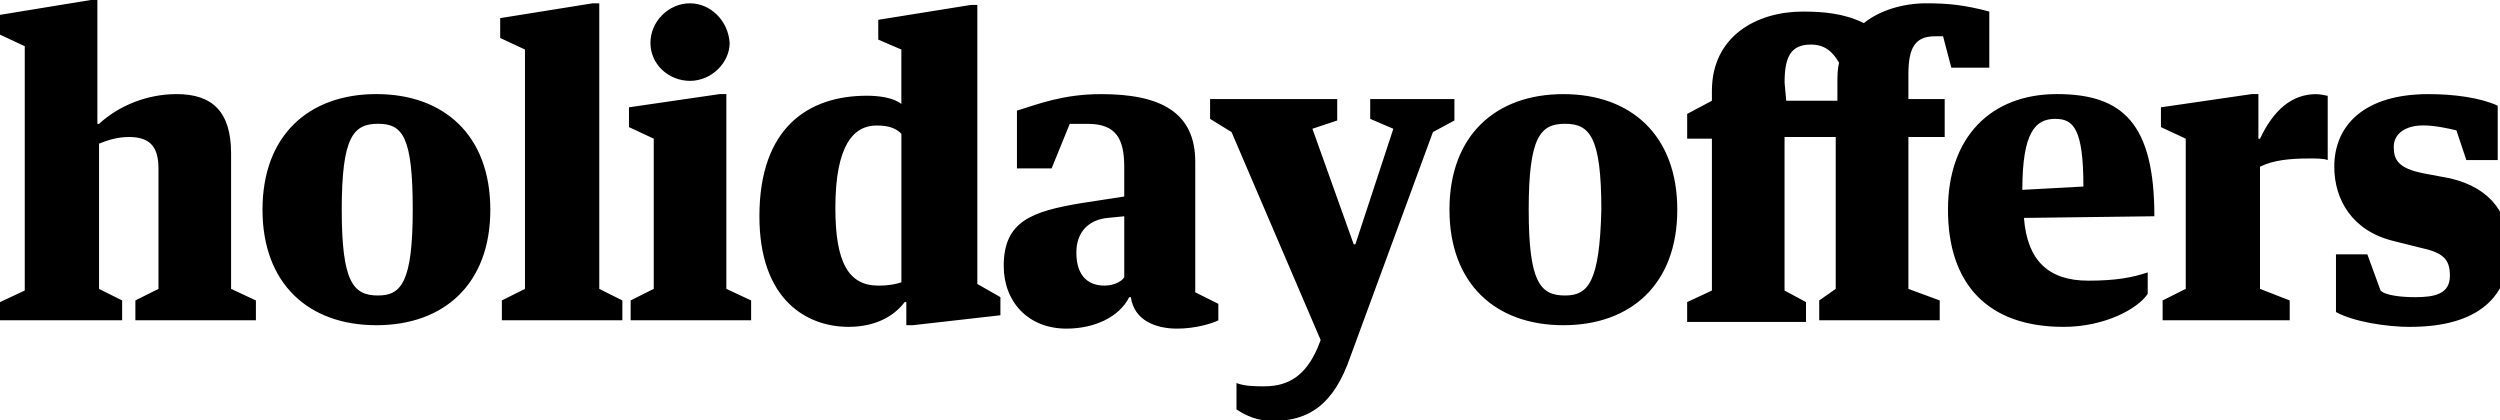
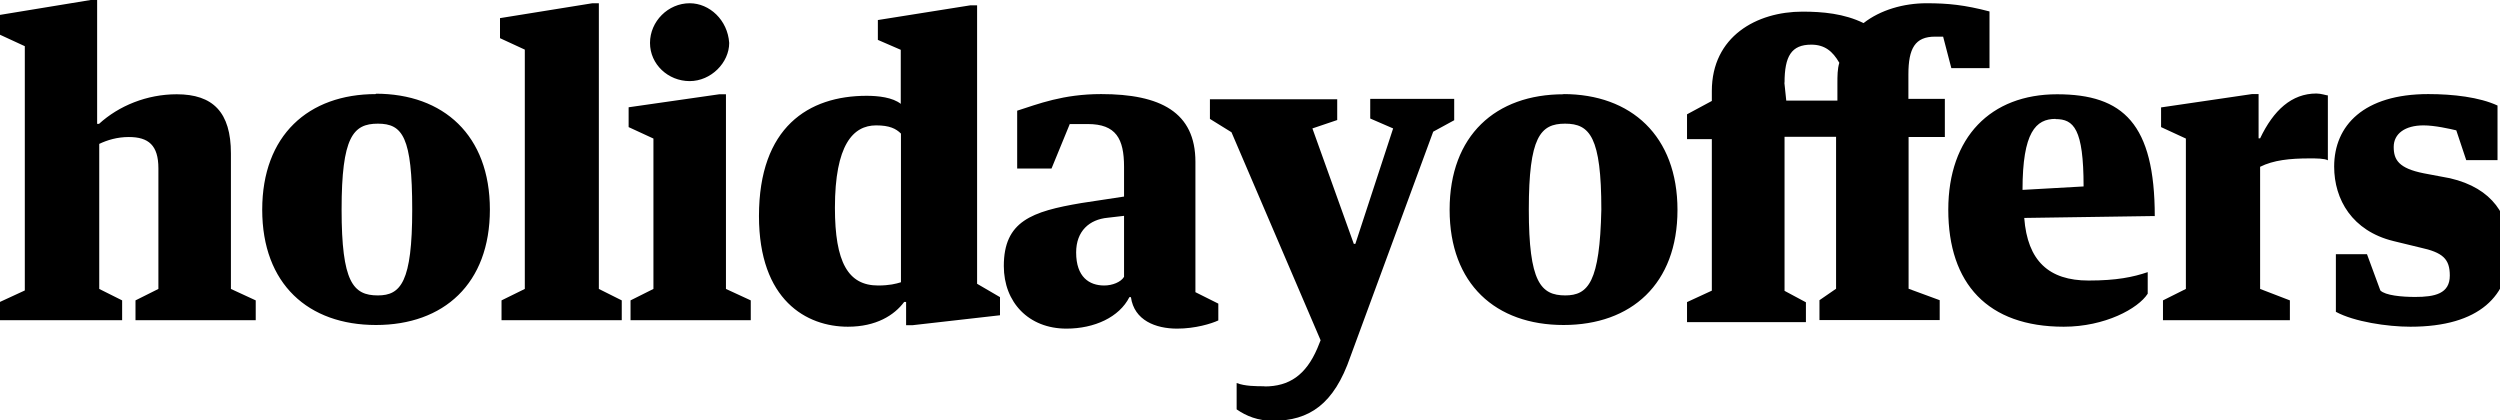
<svg width="131" height="22" viewBox="0 0 131 22" overflow="visible">
-   <path d="M.086 16.783H6.4v-1.04l-1.21-.605V7.526c.433-.173.952-.347 1.557-.347 1.038 0 1.557.432 1.557 1.644v6.314l-1.21.606v1.04h6.315v-1.04l-1.3-.606V8.044c0-2.162-.95-3.113-2.853-3.113-1.557 0-3.027.606-4.065 1.558h-.088V0h-.346L0 .778v1.038l1.297.605v12.803L0 15.83v.953h.086zM19.723 4.93c-3.546 0-5.968 2.164-5.968 6.056s2.422 6.055 5.968 6.055c3.547 0 5.97-2.16 5.97-6.054S23.27 4.93 19.723 4.93zm.087 10.554c-1.297 0-1.903-.692-1.903-4.498 0-3.807.605-4.5 1.903-4.5s1.817.692 1.817 4.5c0 3.806-.607 4.498-1.817 4.498zM26.21.95v1.04l1.298.605v12.542l-1.21.606v1.04h6.314v-1.04l-1.21-.606V.173h-.347L26.21.95zm6.748 4.673V6.66l1.298.606v7.87l-1.21.607v1.04h6.313v-1.04l-1.298-.606V4.93h-.346l-4.758.693zm3.2-5.45c-1.124 0-2.075.95-2.075 2.076 0 1.123.95 1.988 2.076 1.988 1.124 0 2.075-.952 2.075-1.99C38.15 1.04 37.197.174 36.16.174zM47.233 5.45c-.433-.347-1.21-.434-1.817-.434-3.028 0-5.623 1.645-5.623 6.316 0 4.41 2.508 5.795 4.67 5.795 1.472 0 2.423-.605 2.942-1.3h.086v1.213h.346l4.585-.52v-.95l-1.21-.69V.26h-.347l-4.844.778v1.038l1.21.52V5.45zm0 9.342c-.26.087-.605.174-1.21.174-1.56 0-2.25-1.212-2.25-4.065 0-3.287.95-4.325 2.162-4.325.692 0 1.038.173 1.298.433v7.784zm11.678-.26c-.173.26-.606.434-1.04.434-.777 0-1.47-.433-1.47-1.73 0-1.124.693-1.73 1.645-1.817l.865-.086v3.2zM56.055 6.49h.95c1.472 0 1.905.78 1.905 2.25v1.557l-2.25.347c-2.595.432-4.065.95-4.065 3.286 0 1.902 1.297 3.29 3.287 3.29 1.47 0 2.768-.608 3.288-1.647h.086c.173 1.214 1.297 1.647 2.422 1.647.952 0 1.817-.262 2.163-.433v-.866l-1.21-.604V8.478c0-2.595-1.817-3.546-4.93-3.546-1.99 0-3.29.52-4.413.865v3.028h1.816l.952-2.337zm10.207 13.754c-.432 0-1.038 0-1.47-.173v1.382c.52.348 1.125.606 1.903.606 1.904 0 3.2-.865 4.066-3.374L75.086 6.92l1.125-.606V5.19h-4.412v1.038l1.212.52-1.99 6.055h-.086L68.77 6.747l1.3-.433V5.19h-6.662v1.038l1.125.692 4.67 10.9-.172.43c-.606 1.387-1.47 1.992-2.768 1.992zM81.92 4.932c-3.547 0-5.968 2.162-5.968 6.054s2.42 6.055 5.968 6.055 5.97-2.16 5.97-6.054-2.423-6.055-5.97-6.055zm.086 10.552c-1.297 0-1.902-.692-1.902-4.498 0-3.807.605-4.5 1.902-4.5 1.3 0 1.904.692 1.904 4.5-.088 3.806-.69 4.498-1.904 4.498zM100 15.138v-7.96h1.902V5.19H100V3.892c0-1.383.346-1.99 1.385-1.99h.432l.432 1.645h1.99V.605c-1.3-.346-2.163-.432-3.288-.432-1.21 0-2.422.346-3.287 1.038-1.037-.52-2.162-.604-3.2-.604-2.42 0-4.76 1.297-4.76 4.152v.52l-1.296.69v1.298h1.296v7.957l-1.297.605v1.04h6.228v-1.04l-1.125-.605V7.18h2.682v7.957l-.865.606v1.04h6.314v-1.04L100 15.138zM93.512 4.325c0-1.384.348-1.99 1.385-1.99.69 0 1.125.347 1.47.952-.087.347-.087.693-.087 1.125v.865h-2.682l-.086-.952zm14.185 1.904c.953 0 1.473.518 1.473 3.545l-3.2.174c0-3.03.69-3.72 1.727-3.72zm5.192 5.103c0-4.845-1.644-6.402-5.105-6.402s-5.71 2.25-5.71 6.056c0 3.893 2.077 6.142 6.056 6.142 2.163 0 3.894-.95 4.41-1.73v-1.124c-.776.26-1.64.433-3.112.433-2.076 0-3.2-1.04-3.373-3.288l6.834-.087zm.344-5.71V6.66l1.3.606v7.87l-1.212.607v1.04h6.66v-1.04l-1.557-.606v-6.4c.69-.346 1.557-.433 2.596-.433.345 0 .78 0 .952.087V5.018c-.086 0-.348-.085-.607-.085-1.295 0-2.248.865-2.94 2.335h-.085V4.93h-.348l-4.758.693zm13.063 11.505c3.633 0 5.19-1.644 5.19-4.065 0-1.73-.864-3.2-3.112-3.72l-1.387-.26c-1.297-.26-1.555-.69-1.555-1.384 0-.693.604-1.126 1.555-1.126.605 0 1.387.173 1.73.26l.52 1.557h1.643V5.537c-.95-.433-2.335-.605-3.632-.605-3.373 0-4.932 1.644-4.932 3.807 0 1.73.953 3.374 3.117 3.892l1.38.346c1.214.26 1.562.606 1.562 1.47 0 .952-.78 1.125-1.818 1.125-.69 0-1.56-.085-1.814-.346l-.695-1.9h-1.643v3.026c.95.518 2.68.778 3.892.778z" />
+   <path d="M.1 16.78h6.3v-1.04l-1.2-.6v-7.6c.42-.2.94-.36 1.55-.36 1.03 0 1.55.43 1.55 1.64v6.32l-1.2.6v1.04h6.3v-1.04l-1.3-.6v-7.1c0-2.16-.94-3.1-2.84-3.1-1.56 0-3.03.6-4.07 1.55h-.1V0h-.34L0 .78v1.04l1.3.6v12.8l-1.3.6v.96h.1zM19.7 4.93c-3.54 0-5.96 2.16-5.96 6.06s2.42 6.04 5.96 6.04c3.55 0 5.97-2.16 5.97-6.05s-2.43-6.07-5.98-6.07zm.1 10.55c-1.3 0-1.9-.7-1.9-4.5s.6-4.5 1.9-4.5 1.8.7 1.8 4.5-.6 4.5-1.8 4.5zM26.2.95V2l1.3.6v12.54l-1.22.6v1.04h6.3v-1.04l-1.2-.6V.17h-.34L26.2.95zm6.74 4.67v1.04l1.3.6v7.88l-1.2.6v1.04h6.3v-1.04l-1.3-.6V4.94h-.35l-4.74.68zm3.2-5.45c-1.13 0-2.08.95-2.08 2.08 0 1.12.95 2 2.08 2 1.12 0 2.07-.97 2.07-2-.08-1.2-1.03-2.08-2.07-2.08zm11.07 5.28c-.43-.35-1.2-.43-1.8-.43-3.04 0-5.64 1.64-5.64 6.3 0 4.42 2.5 5.8 4.66 5.8 1.48 0 2.43-.6 2.95-1.3h.1v1.22h.34l4.58-.52v-.95l-1.2-.7V.28h-.36l-4.84.77v1.04l1.2.52v2.85zm0 9.34c-.26.08-.6.17-1.2.17-1.57 0-2.26-1.22-2.26-4.07 0-3.3.95-4.32 2.16-4.32.7 0 1.04.17 1.3.43v7.8zm11.68-.27c-.16.26-.6.44-1.03.44-.78 0-1.47-.44-1.47-1.73 0-1.13.7-1.73 1.65-1.82l.86-.1v3.2zM56.07 6.5H57c1.48 0 1.9.77 1.9 2.24v1.56l-2.24.34c-2.6.44-4.06.95-4.06 3.3 0 1.9 1.3 3.28 3.28 3.28 1.47 0 2.77-.6 3.3-1.65h.08c.17 1.22 1.3 1.65 2.42 1.65.95 0 1.8-.26 2.16-.43v-.88l-1.2-.6V8.48c0-2.6-1.83-3.55-4.94-3.55-2 0-3.3.52-4.4.87v3.03h1.8l.96-2.34zm10.2 13.74c-.43 0-1.04 0-1.47-.17v1.38c.5.35 1.12.6 1.9.6 1.9 0 3.2-.86 4.06-3.36L75.1 6.9l1.1-.6V5.18h-4.4v1.03l1.2.52-1.98 6.05h-.08l-2.17-6.05 1.3-.44V5.2H63.4v1.03l1.13.7 4.67 10.9-.17.42c-.6 1.4-1.47 2-2.77 2zm15.66-15.3c-3.55 0-5.97 2.15-5.97 6.05s2.42 6.04 5.97 6.04S87.9 14.88 87.9 11s-2.43-6.07-5.98-6.07zm.1 10.54c-1.3 0-1.92-.7-1.92-4.5s.6-4.5 1.9-4.5c1.3 0 1.9.7 1.9 4.5-.08 3.8-.68 4.5-1.9 4.5zm17.98-.34V7.18h1.9v-2H100V3.9c0-1.37.35-1.98 1.4-1.98h.42l.43 1.65h2V.6c-1.3-.34-2.17-.43-3.3-.43-1.2 0-2.42.35-3.3 1.04-1.02-.5-2.15-.6-3.2-.6-2.4 0-4.75 1.3-4.75 4.16v.52l-1.3.7v1.3h1.3v7.94l-1.3.6v1.05h6.23v-1.04l-1.12-.6V7.17h2.7v7.96l-.87.6v1.04h6.3v-1.04l-1.63-.6zm-6.5-10.8c0-1.4.36-2 1.4-2 .7 0 1.12.34 1.47.95-.1.33-.1.68-.1 1.1v.88H93.6l-.1-.95zm14.2 1.9c.95 0 1.47.5 1.47 3.53l-3.2.18c0-3.03.7-3.72 1.73-3.72zm5.2 5.1c0-4.85-1.65-6.4-5.12-6.4s-5.7 2.24-5.7 6.05c0 3.88 2.07 6.13 6.05 6.13 2.16 0 3.9-.95 4.4-1.73v-1.13c-.77.26-1.63.44-3.1.44-2.08 0-3.2-1.03-3.37-3.28l6.83-.1zm.33-5.72v1.04l1.3.6v7.88l-1.2.6v1.04h6.65v-1.04l-1.56-.6v-6.4c.7-.35 1.56-.44 2.6-.44.34 0 .78 0 .95.1V5c-.08 0-.35-.1-.6-.1-1.3 0-2.25.88-2.95 2.35h-.08V4.93H118l-4.77.7zm13.07 11.5c3.63 0 5.2-1.64 5.2-4.06 0-1.73-.88-3.2-3.13-3.72L127 9.08c-1.3-.26-1.57-.7-1.57-1.38 0-.7.6-1.13 1.56-1.13.6 0 1.37.18 1.72.26l.52 1.56h1.64V5.53c-.95-.44-2.33-.6-3.63-.6-3.37 0-4.93 1.64-4.93 3.8 0 1.73.95 3.37 3.1 3.9l1.4.34c1.2.26 1.56.6 1.56 1.47 0 .95-.78 1.12-1.82 1.12-.7 0-1.56-.08-1.82-.34l-.7-1.9h-1.63v3.02c.96.52 2.7.78 3.9.78z" />
</svg>
